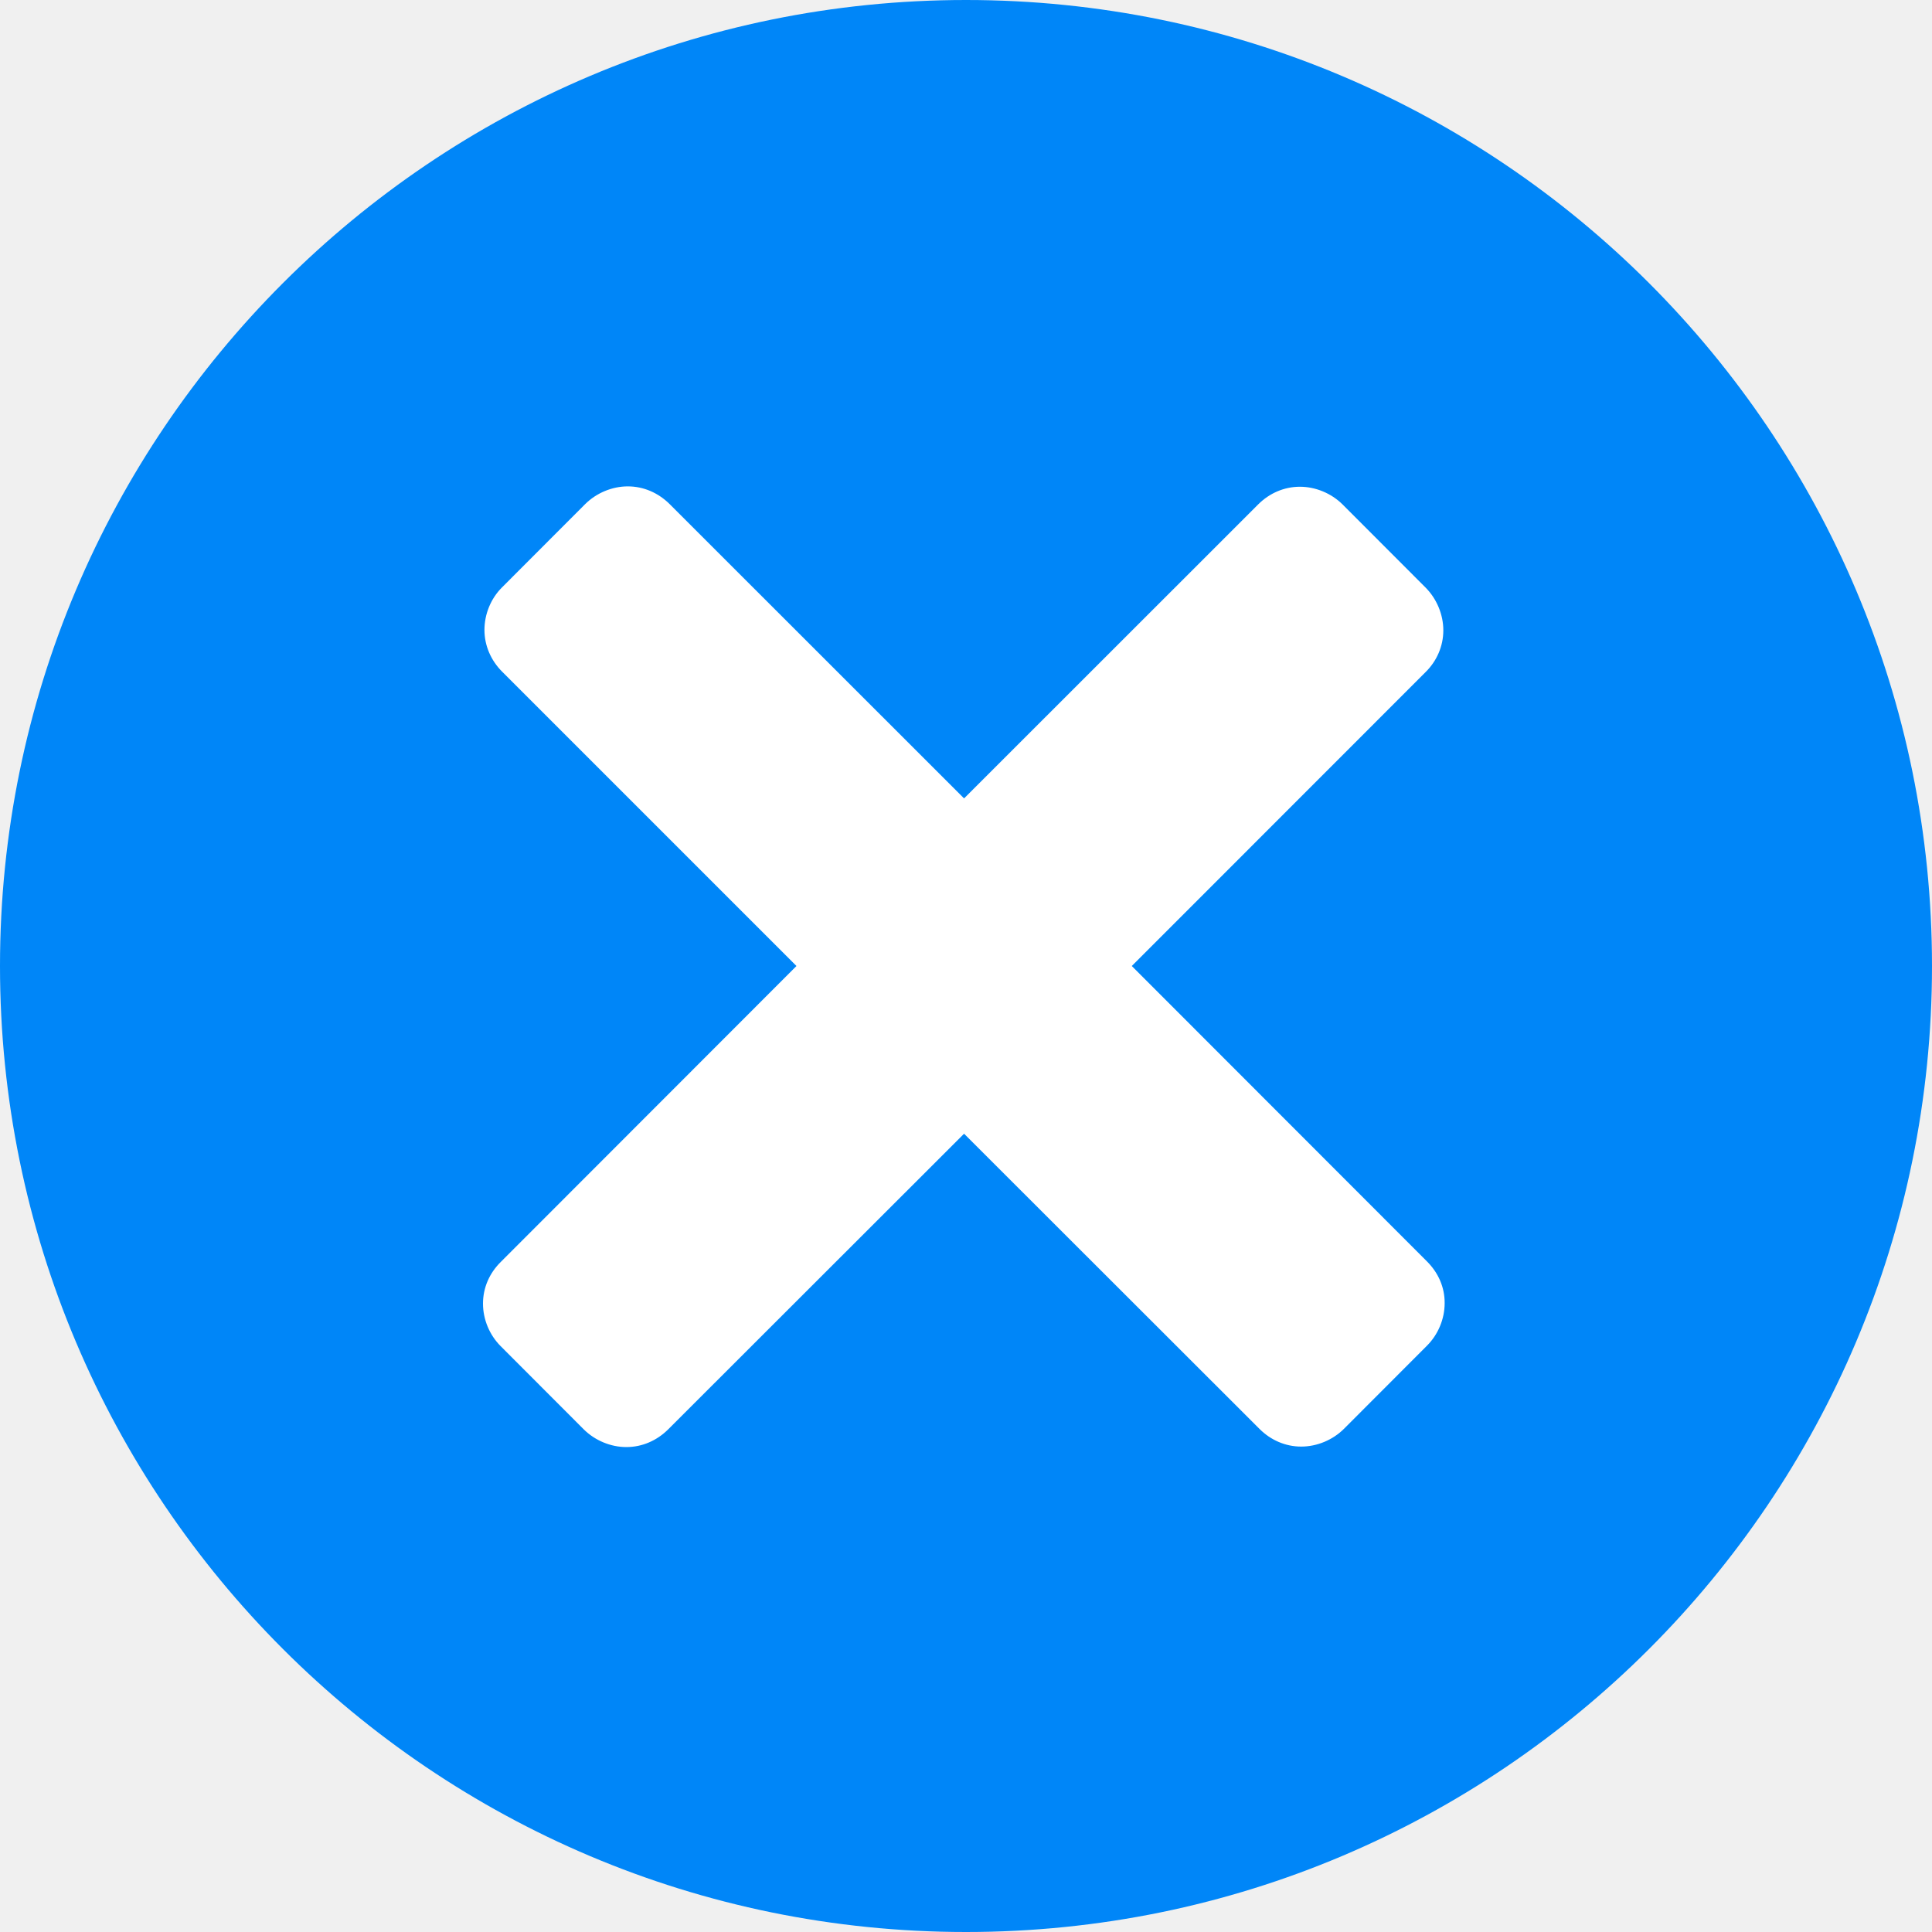
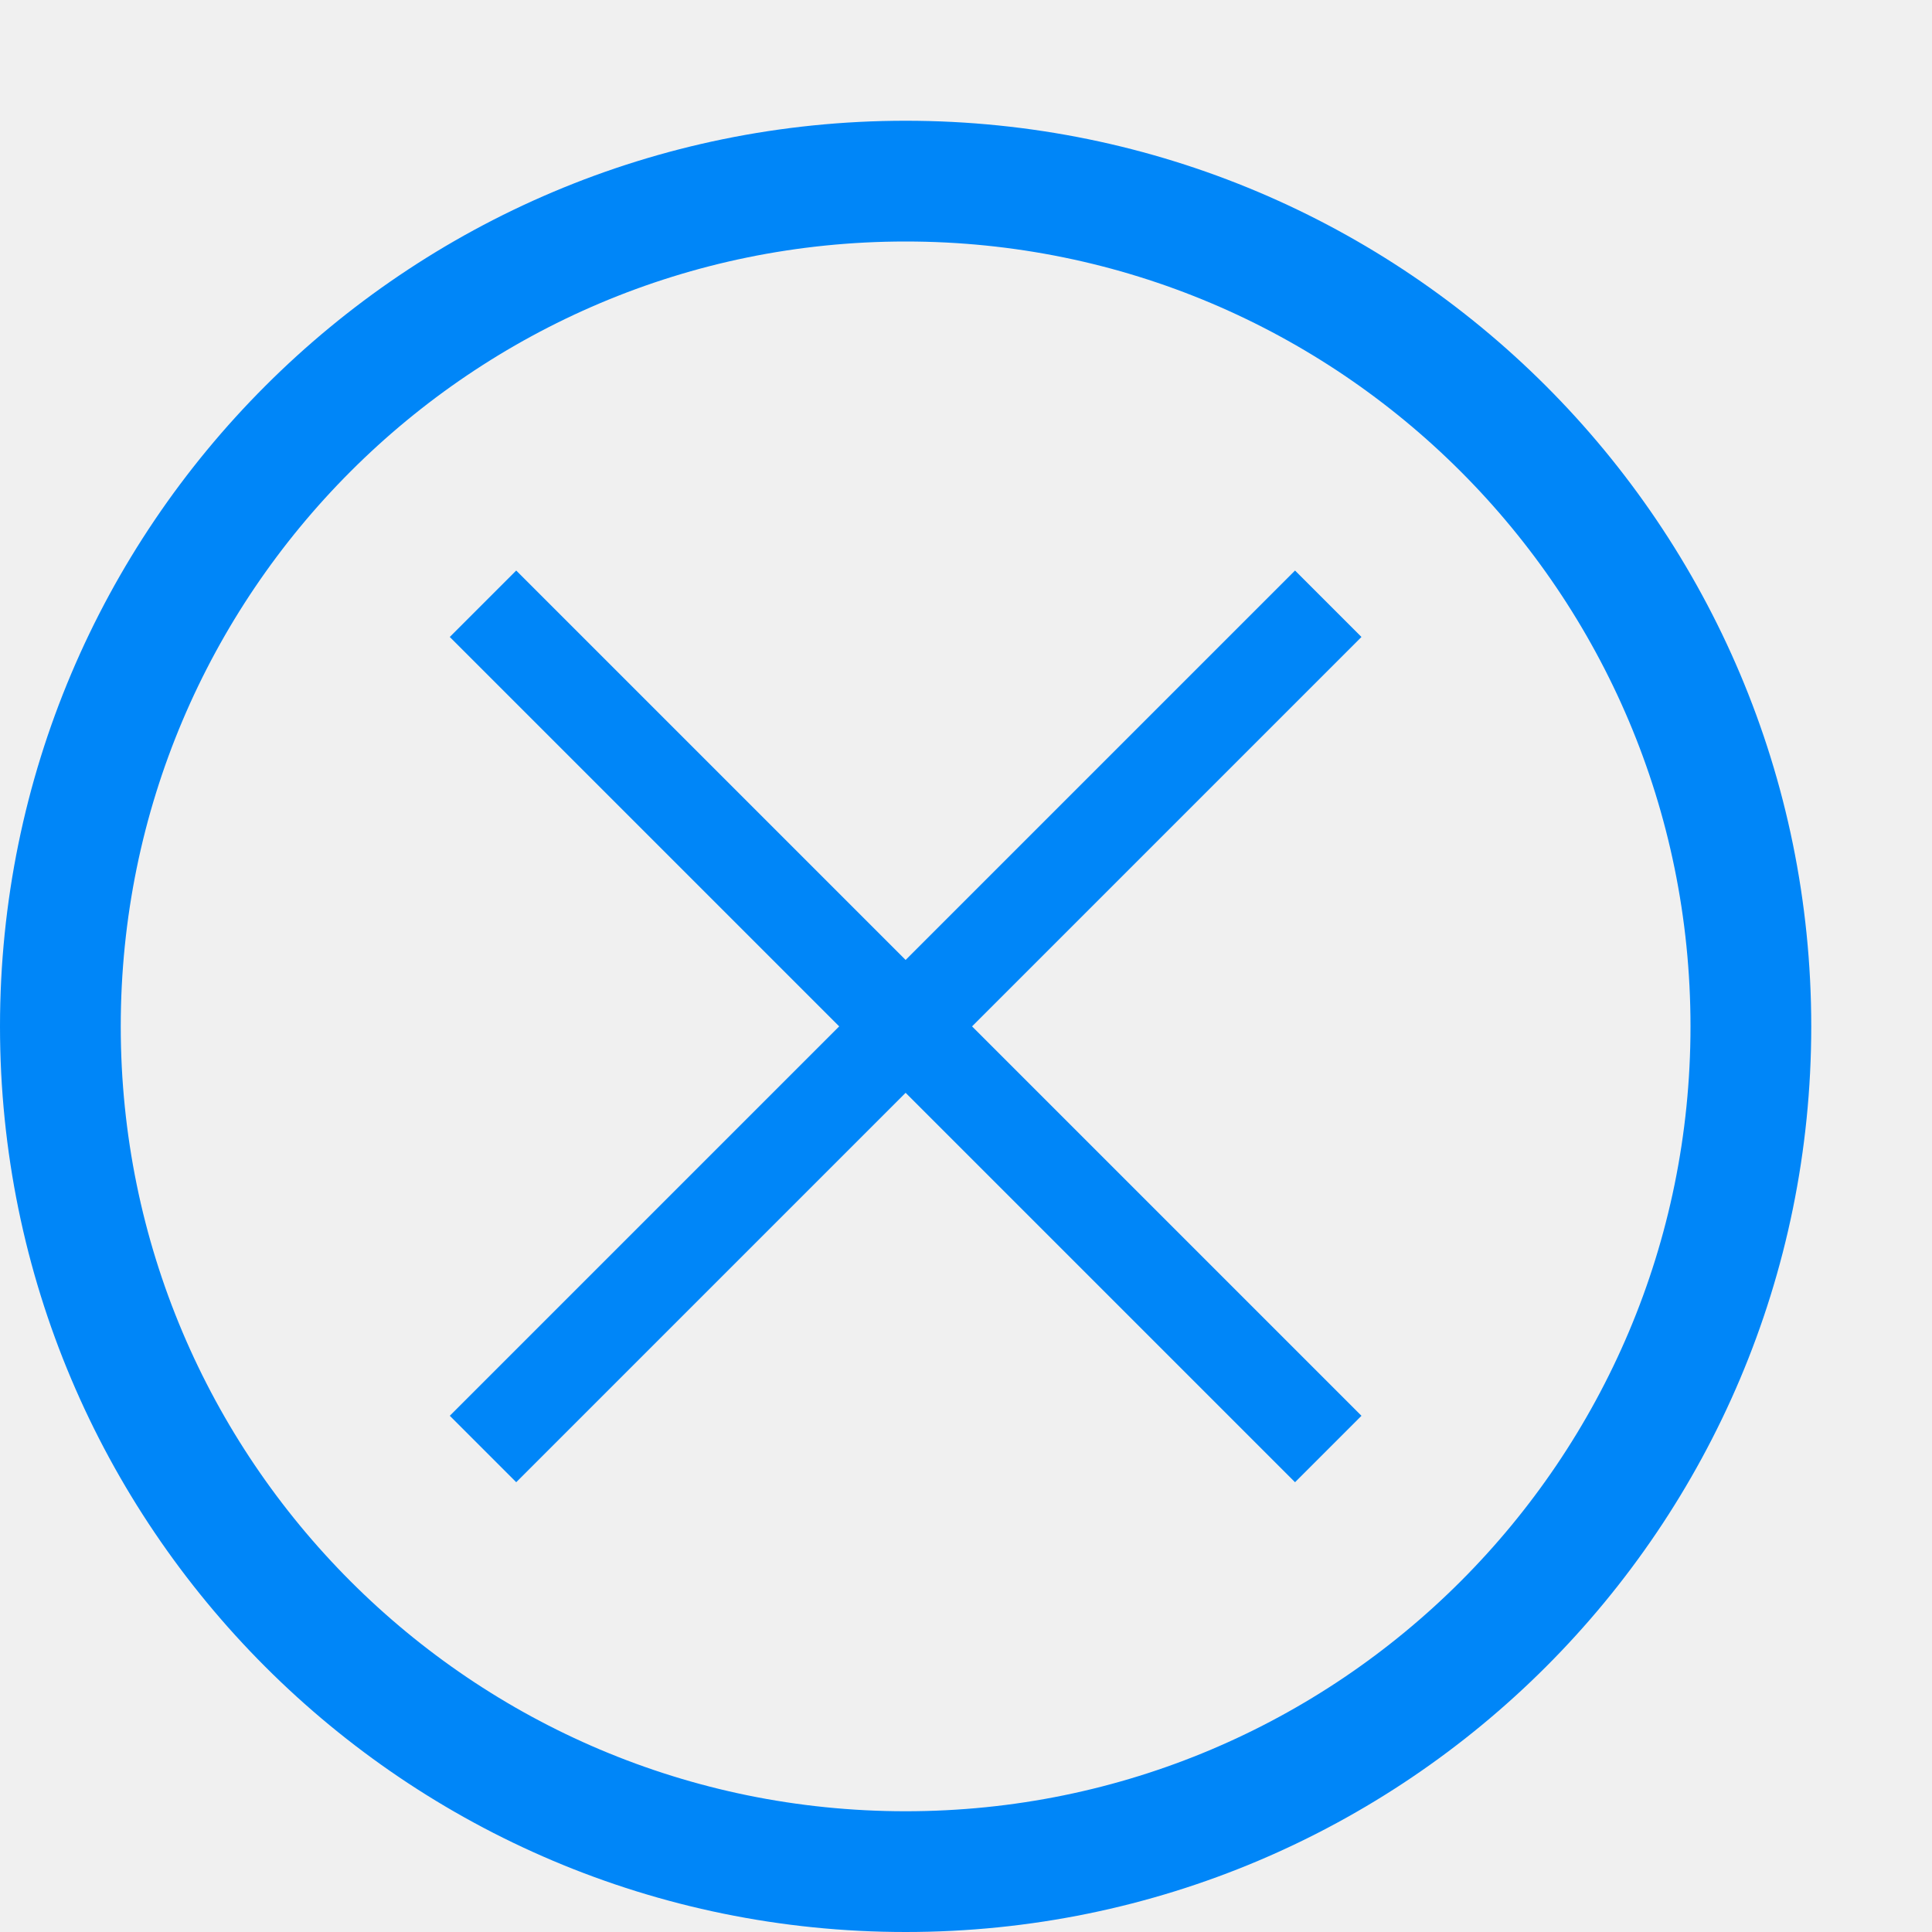
<svg xmlns="http://www.w3.org/2000/svg" version="1.1" id="Layer_1" x="0px" y="0px" width="16px" height="16px" viewBox="0 0 16 16" enable-background="new 0 0 16 16" xml:space="preserve">
-   <path fill="#0086f8" d="M8,16c-4.417,0-8-3.582-8-8c0-4.416,3.583-8,8-8s8,3.584,8,8C16,12.418,12.417,16,8,16z" />
-   <path fill="#FFFFFF" d="M11.818,10.447L9.373,8l2.434-2.435c0.092-0.091,0.146-0.214,0.146-0.345c0-0.131-0.055-0.261-0.146-0.353  l-0.689-0.69c-0.093-0.092-0.223-0.146-0.353-0.146c-0.131,0-0.253,0.054-0.345,0.146L7.984,6.612L5.545,4.174  C5.452,4.082,5.331,4.028,5.199,4.028c-0.129,0-0.259,0.054-0.352,0.146l-0.689,0.69C4.065,4.956,4.012,5.086,4.012,5.217  c0,0.13,0.054,0.253,0.146,0.345L6.596,8l-2.449,2.451C4.054,10.543,4,10.663,4,10.796c0,0.131,0.054,0.26,0.146,0.352l0.689,0.69  c0.093,0.092,0.223,0.146,0.352,0.146c0.132,0,0.253-0.054,0.346-0.146l2.451-2.449l2.447,2.445  c0.092,0.092,0.214,0.146,0.345,0.146c0.13,0,0.26-0.054,0.353-0.146l0.689-0.69c0.092-0.092,0.146-0.221,0.146-0.352  C11.965,10.659,11.91,10.539,11.818,10.447z" />
+   <g>
+     <circle cx="7.5" cy="8.5" r="7" stroke="#0086f8" fill="transparent" />
+   </g>
+   <line stroke="#0086f8" stroke-width="0.778" stroke-miterlimit="10" x1="4" y1="12" x2="11" y2="5" />
+   <line stroke="#0086f8" stroke-width="0.778" stroke-miterlimit="10" x1="11" y1="12" x2="4" y2="5" />
</svg>
